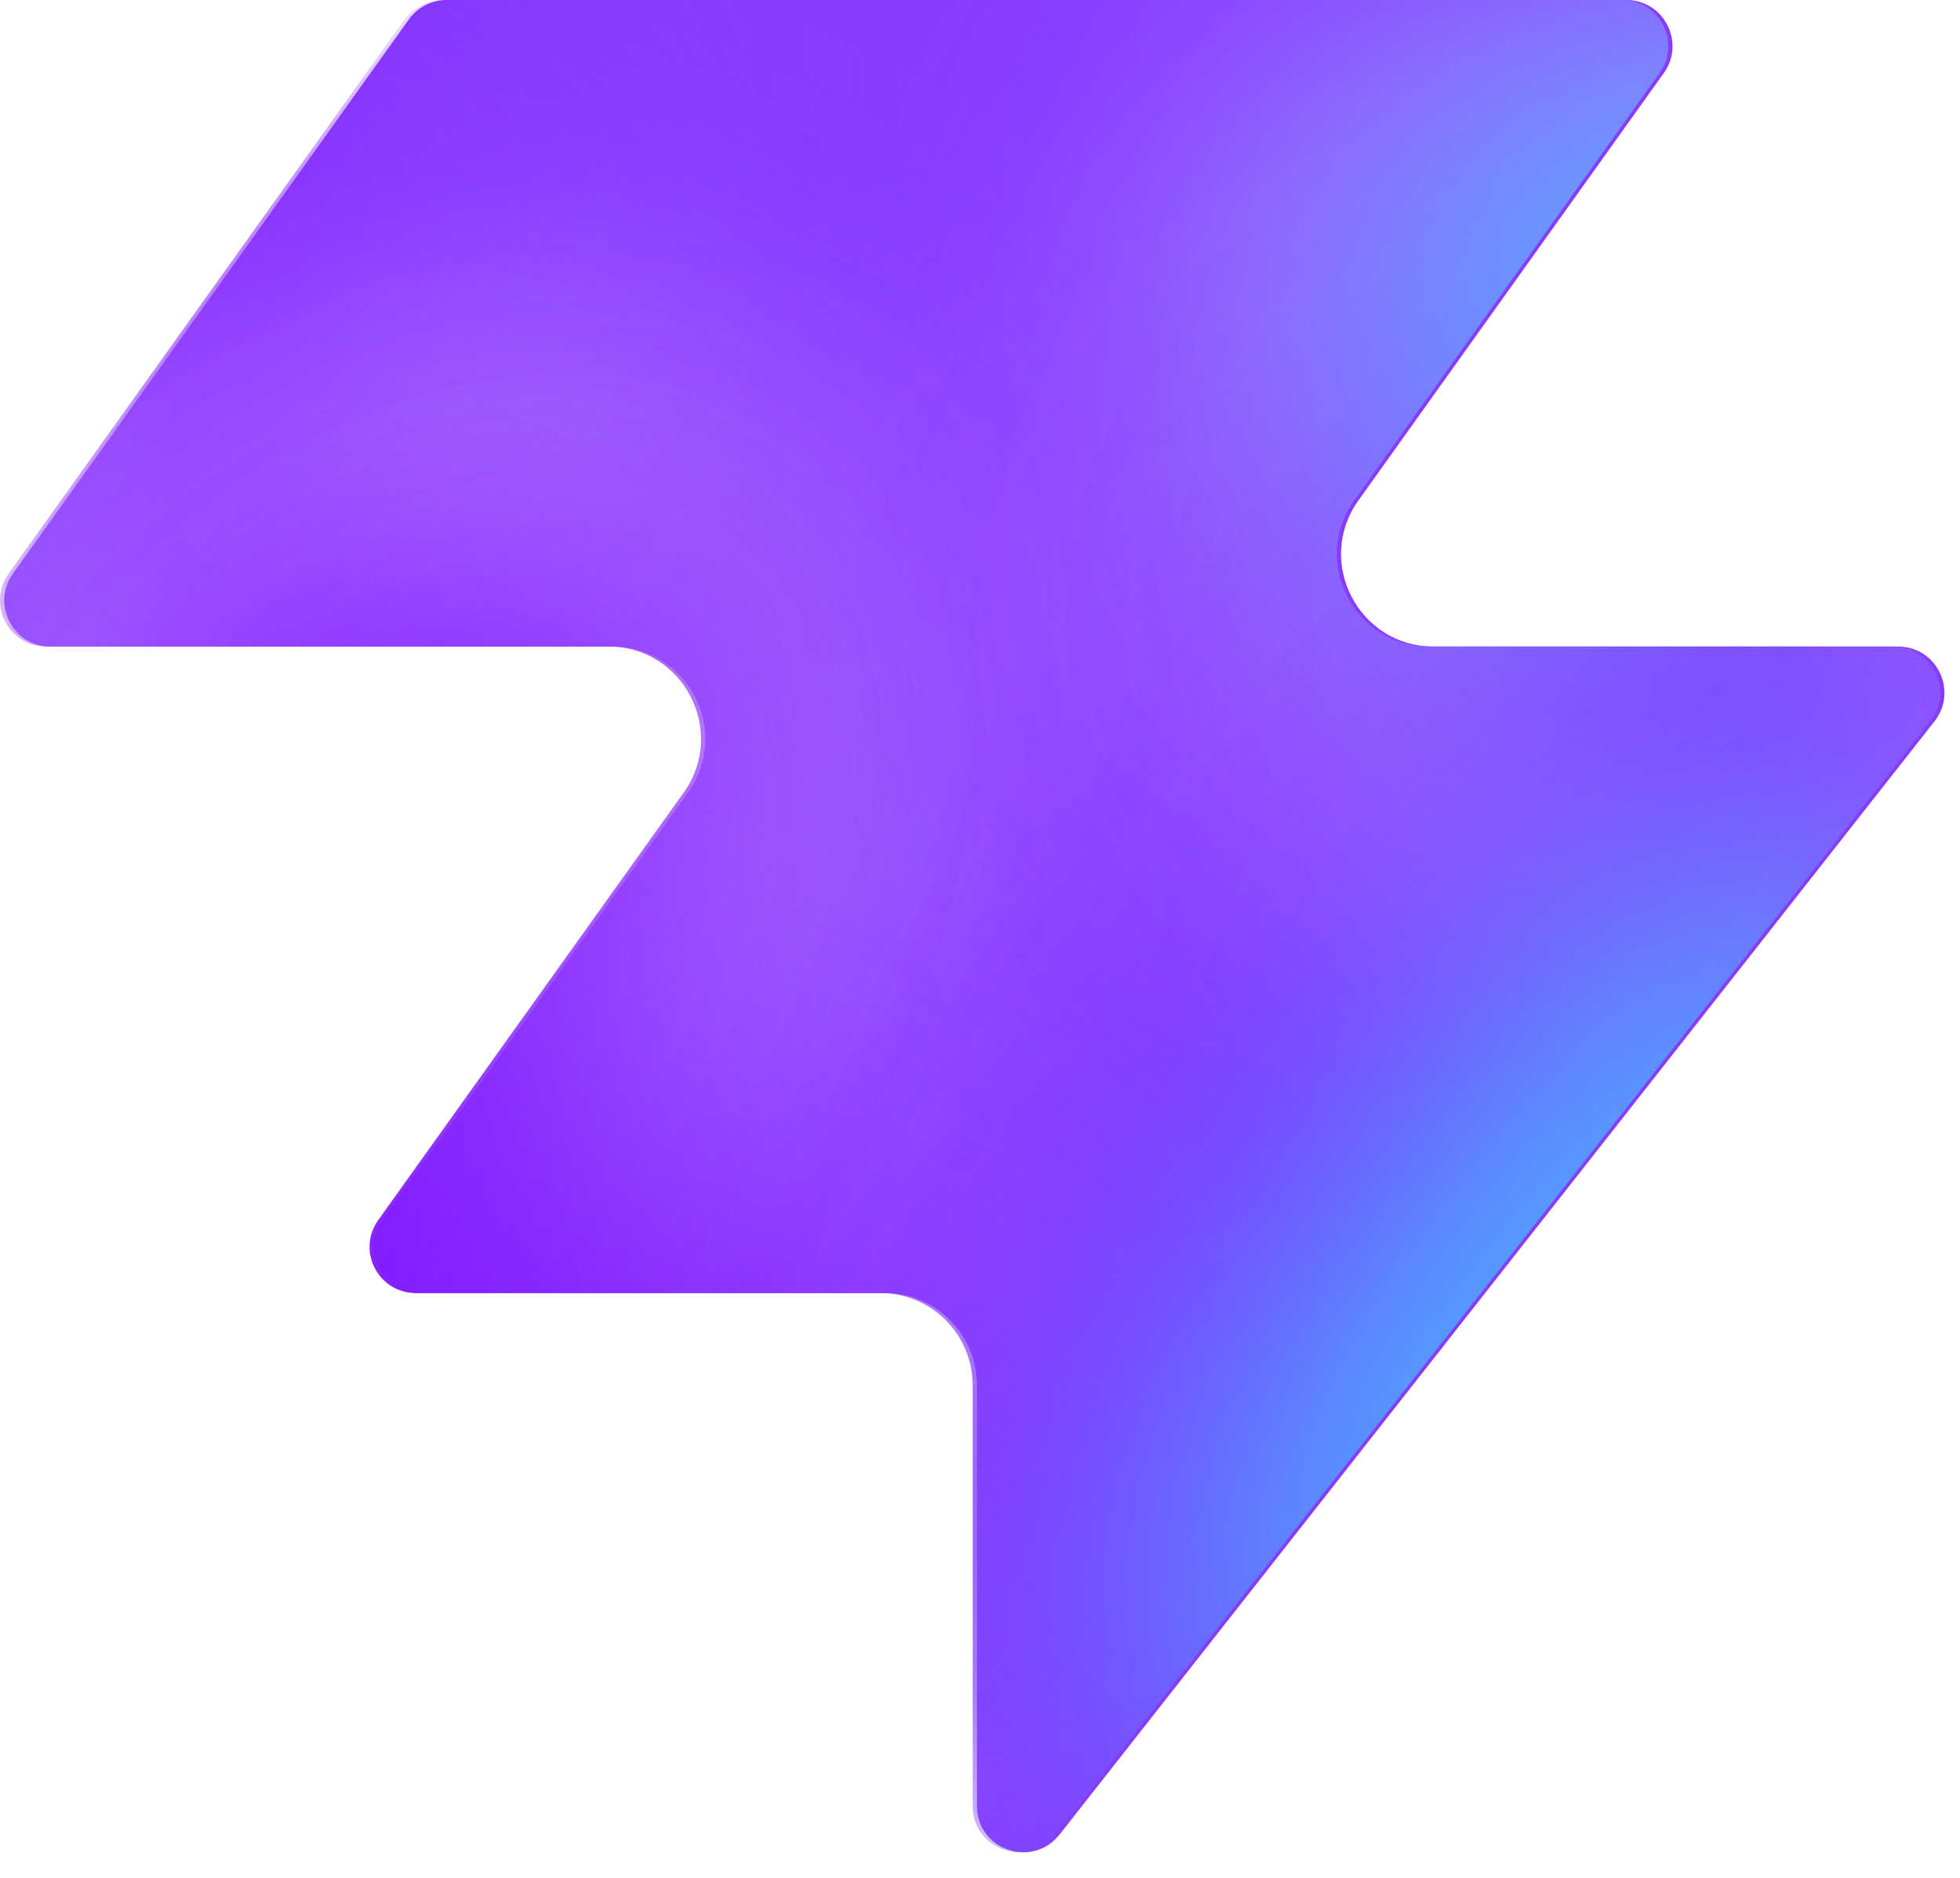
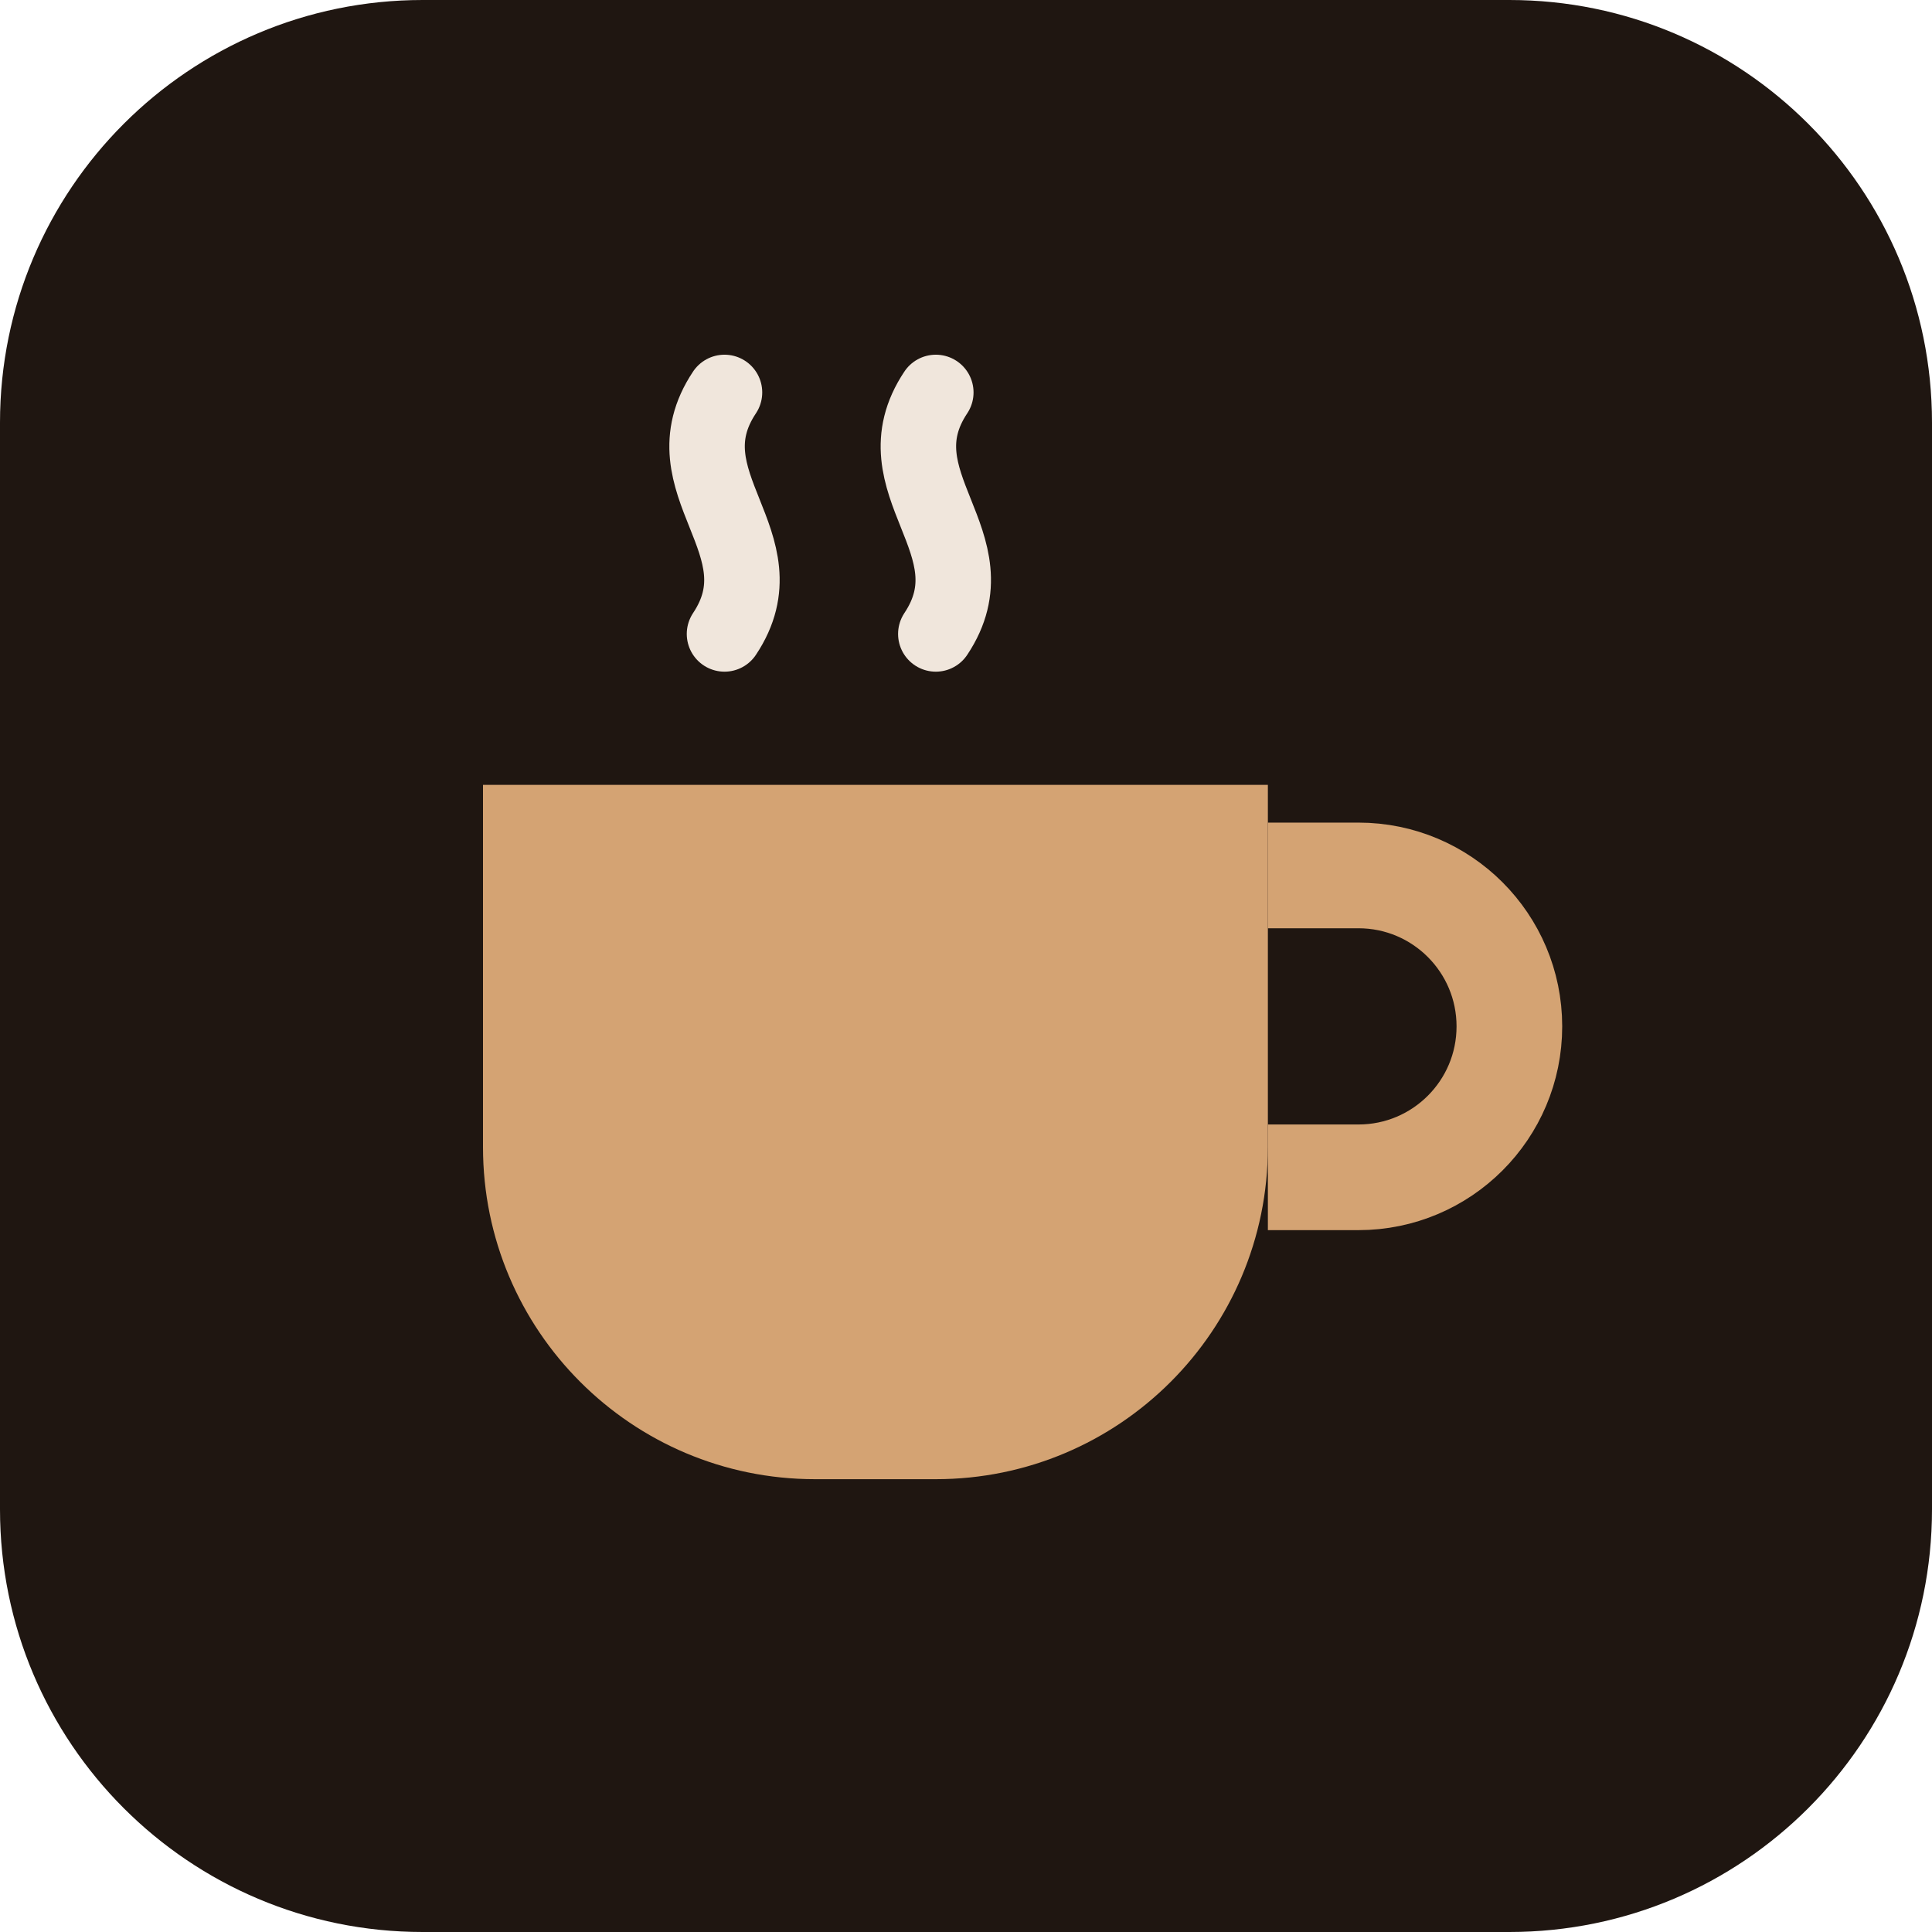
- <svg xmlns="http://www.w3.org/2000/svg" width="48" height="46" fill="none" viewBox="0 0 48 46">
-   <path fill="#863bff" d="M25.946 44.938c-.664.845-2.021.375-2.021-.698V33.937a2.26 2.26 0 0 0-2.262-2.262H10.287c-.92 0-1.456-1.04-.92-1.788l7.48-10.471c1.07-1.497 0-3.578-1.842-3.578H1.237c-.92 0-1.456-1.04-.92-1.788L10.013.474c.214-.297.556-.474.92-.474h28.894c.92 0 1.456 1.04.92 1.788l-7.48 10.471c-1.07 1.498 0 3.579 1.842 3.579h11.377c.943 0 1.473 1.088.89 1.83L25.947 44.94z" style="fill:#863bff;fill:color(display-p3 .525 .23 1);fill-opacity:1" />
-   <mask id="a" width="48" height="46" x="0" y="0" maskUnits="userSpaceOnUse" style="mask-type:alpha">
-     <path fill="#000" d="M25.842 44.938c-.664.844-2.021.375-2.021-.698V33.937a2.26 2.26 0 0 0-2.262-2.262H10.183c-.92 0-1.456-1.04-.92-1.788l7.48-10.471c1.07-1.498 0-3.579-1.842-3.579H1.133c-.92 0-1.456-1.04-.92-1.787L9.91.473c.214-.297.556-.474.92-.474h28.894c.92 0 1.456 1.04.92 1.788l-7.48 10.471c-1.07 1.498 0 3.578 1.842 3.578h11.377c.943 0 1.473 1.088.89 1.832L25.843 44.94z" style="fill:#000;fill-opacity:1" />
-   </mask>
-   <g mask="url(#a)">
-     <g filter="url(#b)">
-       <ellipse cx="5.508" cy="14.704" fill="#ede6ff" rx="5.508" ry="14.704" style="fill:#ede6ff;fill:color(display-p3 .927 .903 1);fill-opacity:1" transform="matrix(.00324 1 1 -.00324 -4.47 31.516)" />
-     </g>
-     <g filter="url(#c)">
-       <ellipse cx="10.399" cy="29.851" fill="#ede6ff" rx="10.399" ry="29.851" style="fill:#ede6ff;fill:color(display-p3 .927 .903 1);fill-opacity:1" transform="matrix(.00324 1 1 -.00324 -39.328 7.883)" />
-     </g>
-     <g filter="url(#d)">
-       <ellipse cx="5.508" cy="30.487" fill="#7e14ff" rx="5.508" ry="30.487" style="fill:#7e14ff;fill:color(display-p3 .492 .077 1);fill-opacity:1" transform="rotate(89.814 -25.913 -14.639)scale(1 -1)" />
-     </g>
-     <g filter="url(#e)">
-       <ellipse cx="5.508" cy="30.599" fill="#7e14ff" rx="5.508" ry="30.599" style="fill:#7e14ff;fill:color(display-p3 .492 .077 1);fill-opacity:1" transform="rotate(89.814 -32.644 -3.334)scale(1 -1)" />
-     </g>
-     <g filter="url(#f)">
-       <ellipse cx="5.508" cy="30.599" fill="#7e14ff" rx="5.508" ry="30.599" style="fill:#7e14ff;fill:color(display-p3 .492 .077 1);fill-opacity:1" transform="matrix(.00324 1 1 -.00324 -34.34 30.47)" />
-     </g>
-     <g filter="url(#g)">
-       <ellipse cx="14.072" cy="22.078" fill="#ede6ff" rx="14.072" ry="22.078" style="fill:#ede6ff;fill:color(display-p3 .927 .903 1);fill-opacity:1" transform="rotate(93.35 24.506 48.493)scale(-1 1)" />
-     </g>
-     <g filter="url(#h)">
-       <ellipse cx="3.47" cy="21.501" fill="#7e14ff" rx="3.47" ry="21.501" style="fill:#7e14ff;fill:color(display-p3 .492 .077 1);fill-opacity:1" transform="rotate(89.009 28.708 47.59)scale(-1 1)" />
-     </g>
-     <g filter="url(#i)">
-       <ellipse cx="3.47" cy="21.501" fill="#7e14ff" rx="3.47" ry="21.501" style="fill:#7e14ff;fill:color(display-p3 .492 .077 1);fill-opacity:1" transform="rotate(89.009 28.708 47.59)scale(-1 1)" />
-     </g>
-     <g filter="url(#j)">
-       <ellipse cx=".387" cy="8.972" fill="#7e14ff" rx="4.407" ry="29.108" style="fill:#7e14ff;fill:color(display-p3 .492 .077 1);fill-opacity:1" transform="rotate(39.51 .387 8.972)" />
-     </g>
-     <g filter="url(#k)">
-       <ellipse cx="47.523" cy="-6.092" fill="#7e14ff" rx="4.407" ry="29.108" style="fill:#7e14ff;fill:color(display-p3 .492 .077 1);fill-opacity:1" transform="rotate(37.892 47.523 -6.092)" />
-     </g>
-     <g filter="url(#l)">
-       <ellipse cx="41.412" cy="6.333" fill="#47bfff" rx="5.971" ry="9.665" style="fill:#47bfff;fill:color(display-p3 .28 .748 1);fill-opacity:1" transform="rotate(37.892 41.412 6.333)" />
-     </g>
-     <g filter="url(#m)">
-       <ellipse cx="-1.879" cy="38.332" fill="#7e14ff" rx="4.407" ry="29.108" style="fill:#7e14ff;fill:color(display-p3 .492 .077 1);fill-opacity:1" transform="rotate(37.892 -1.88 38.332)" />
-     </g>
-     <g filter="url(#n)">
-       <ellipse cx="-1.879" cy="38.332" fill="#7e14ff" rx="4.407" ry="29.108" style="fill:#7e14ff;fill:color(display-p3 .492 .077 1);fill-opacity:1" transform="rotate(37.892 -1.88 38.332)" />
-     </g>
-     <g filter="url(#o)">
-       <ellipse cx="35.651" cy="29.907" fill="#7e14ff" rx="4.407" ry="29.108" style="fill:#7e14ff;fill:color(display-p3 .492 .077 1);fill-opacity:1" transform="rotate(37.892 35.651 29.907)" />
-     </g>
-     <g filter="url(#p)">
-       <ellipse cx="38.418" cy="32.4" fill="#47bfff" rx="5.971" ry="15.297" style="fill:#47bfff;fill:color(display-p3 .28 .748 1);fill-opacity:1" transform="rotate(37.892 38.418 32.4)" />
-     </g>
-   </g>
-   <defs>
-     <filter id="b" width="60.045" height="41.654" x="-19.77" y="16.149" color-interpolation-filters="sRGB" filterUnits="userSpaceOnUse">
-       <feFlood flood-opacity="0" result="BackgroundImageFix" />
-       <feBlend in="SourceGraphic" in2="BackgroundImageFix" result="shape" />
-       <feGaussianBlur result="effect1_foregroundBlur_2002_17158" stdDeviation="7.659" />
-     </filter>
-     <filter id="c" width="90.34" height="51.437" x="-54.613" y="-7.533" color-interpolation-filters="sRGB" filterUnits="userSpaceOnUse">
-       <feFlood flood-opacity="0" result="BackgroundImageFix" />
-       <feBlend in="SourceGraphic" in2="BackgroundImageFix" result="shape" />
-       <feGaussianBlur result="effect1_foregroundBlur_2002_17158" stdDeviation="7.659" />
-     </filter>
-     <filter id="d" width="79.355" height="29.4" x="-49.64" y="2.03" color-interpolation-filters="sRGB" filterUnits="userSpaceOnUse">
-       <feFlood flood-opacity="0" result="BackgroundImageFix" />
-       <feBlend in="SourceGraphic" in2="BackgroundImageFix" result="shape" />
-       <feGaussianBlur result="effect1_foregroundBlur_2002_17158" stdDeviation="4.596" />
-     </filter>
-     <filter id="e" width="79.579" height="29.4" x="-45.045" y="20.029" color-interpolation-filters="sRGB" filterUnits="userSpaceOnUse">
-       <feFlood flood-opacity="0" result="BackgroundImageFix" />
-       <feBlend in="SourceGraphic" in2="BackgroundImageFix" result="shape" />
-       <feGaussianBlur result="effect1_foregroundBlur_2002_17158" stdDeviation="4.596" />
-     </filter>
-     <filter id="f" width="79.579" height="29.4" x="-43.513" y="21.178" color-interpolation-filters="sRGB" filterUnits="userSpaceOnUse">
-       <feFlood flood-opacity="0" result="BackgroundImageFix" />
-       <feBlend in="SourceGraphic" in2="BackgroundImageFix" result="shape" />
-       <feGaussianBlur result="effect1_foregroundBlur_2002_17158" stdDeviation="4.596" />
-     </filter>
-     <filter id="g" width="74.749" height="58.852" x="15.756" y="-17.901" color-interpolation-filters="sRGB" filterUnits="userSpaceOnUse">
-       <feFlood flood-opacity="0" result="BackgroundImageFix" />
-       <feBlend in="SourceGraphic" in2="BackgroundImageFix" result="shape" />
-       <feGaussianBlur result="effect1_foregroundBlur_2002_17158" stdDeviation="7.659" />
-     </filter>
-     <filter id="h" width="61.377" height="25.362" x="23.548" y="2.284" color-interpolation-filters="sRGB" filterUnits="userSpaceOnUse">
-       <feFlood flood-opacity="0" result="BackgroundImageFix" />
-       <feBlend in="SourceGraphic" in2="BackgroundImageFix" result="shape" />
-       <feGaussianBlur result="effect1_foregroundBlur_2002_17158" stdDeviation="4.596" />
-     </filter>
-     <filter id="i" width="61.377" height="25.362" x="23.548" y="2.284" color-interpolation-filters="sRGB" filterUnits="userSpaceOnUse">
-       <feFlood flood-opacity="0" result="BackgroundImageFix" />
-       <feBlend in="SourceGraphic" in2="BackgroundImageFix" result="shape" />
-       <feGaussianBlur result="effect1_foregroundBlur_2002_17158" stdDeviation="4.596" />
-     </filter>
-     <filter id="j" width="56.045" height="63.649" x="-27.636" y="-22.853" color-interpolation-filters="sRGB" filterUnits="userSpaceOnUse">
-       <feFlood flood-opacity="0" result="BackgroundImageFix" />
-       <feBlend in="SourceGraphic" in2="BackgroundImageFix" result="shape" />
-       <feGaussianBlur result="effect1_foregroundBlur_2002_17158" stdDeviation="4.596" />
-     </filter>
-     <filter id="k" width="54.814" height="64.646" x="20.116" y="-38.415" color-interpolation-filters="sRGB" filterUnits="userSpaceOnUse">
-       <feFlood flood-opacity="0" result="BackgroundImageFix" />
-       <feBlend in="SourceGraphic" in2="BackgroundImageFix" result="shape" />
-       <feGaussianBlur result="effect1_foregroundBlur_2002_17158" stdDeviation="4.596" />
-     </filter>
-     <filter id="l" width="33.541" height="35.313" x="24.641" y="-11.323" color-interpolation-filters="sRGB" filterUnits="userSpaceOnUse">
-       <feFlood flood-opacity="0" result="BackgroundImageFix" />
-       <feBlend in="SourceGraphic" in2="BackgroundImageFix" result="shape" />
-       <feGaussianBlur result="effect1_foregroundBlur_2002_17158" stdDeviation="4.596" />
-     </filter>
-     <filter id="m" width="54.814" height="64.646" x="-29.286" y="6.009" color-interpolation-filters="sRGB" filterUnits="userSpaceOnUse">
-       <feFlood flood-opacity="0" result="BackgroundImageFix" />
-       <feBlend in="SourceGraphic" in2="BackgroundImageFix" result="shape" />
-       <feGaussianBlur result="effect1_foregroundBlur_2002_17158" stdDeviation="4.596" />
-     </filter>
-     <filter id="n" width="54.814" height="64.646" x="-29.286" y="6.009" color-interpolation-filters="sRGB" filterUnits="userSpaceOnUse">
-       <feFlood flood-opacity="0" result="BackgroundImageFix" />
-       <feBlend in="SourceGraphic" in2="BackgroundImageFix" result="shape" />
-       <feGaussianBlur result="effect1_foregroundBlur_2002_17158" stdDeviation="4.596" />
-     </filter>
-     <filter id="o" width="54.814" height="64.646" x="8.244" y="-2.416" color-interpolation-filters="sRGB" filterUnits="userSpaceOnUse">
-       <feFlood flood-opacity="0" result="BackgroundImageFix" />
-       <feBlend in="SourceGraphic" in2="BackgroundImageFix" result="shape" />
-       <feGaussianBlur result="effect1_foregroundBlur_2002_17158" stdDeviation="4.596" />
-     </filter>
-     <filter id="p" width="39.409" height="43.623" x="18.713" y="10.588" color-interpolation-filters="sRGB" filterUnits="userSpaceOnUse">
-       <feFlood flood-opacity="0" result="BackgroundImageFix" />
-       <feBlend in="SourceGraphic" in2="BackgroundImageFix" result="shape" />
-       <feGaussianBlur result="effect1_foregroundBlur_2002_17158" stdDeviation="4.596" />
-     </filter>
-   </defs>
+ <svg xmlns="http://www.w3.org/2000/svg" viewBox="0 0 64 64">
+   <rect width="64" height="64" rx="14" fill="#1f1611" />
+   <path d="M16 26h26v12a11 11 0 0 1-11 11h-4a11 11 0 0 1-11-11z" fill="#d4a373" />
+   <path d="M42 29h3a5 5 0 0 1 0 10h-3" fill="none" stroke="#d4a373" stroke-width="3.5" />
+   <path d="M24 13c-2 3 2 5 0 8M31 13c-2 3 2 5 0 8" fill="none" stroke="#f0e6dc" stroke-width="2.5" stroke-linecap="round" />
</svg>
